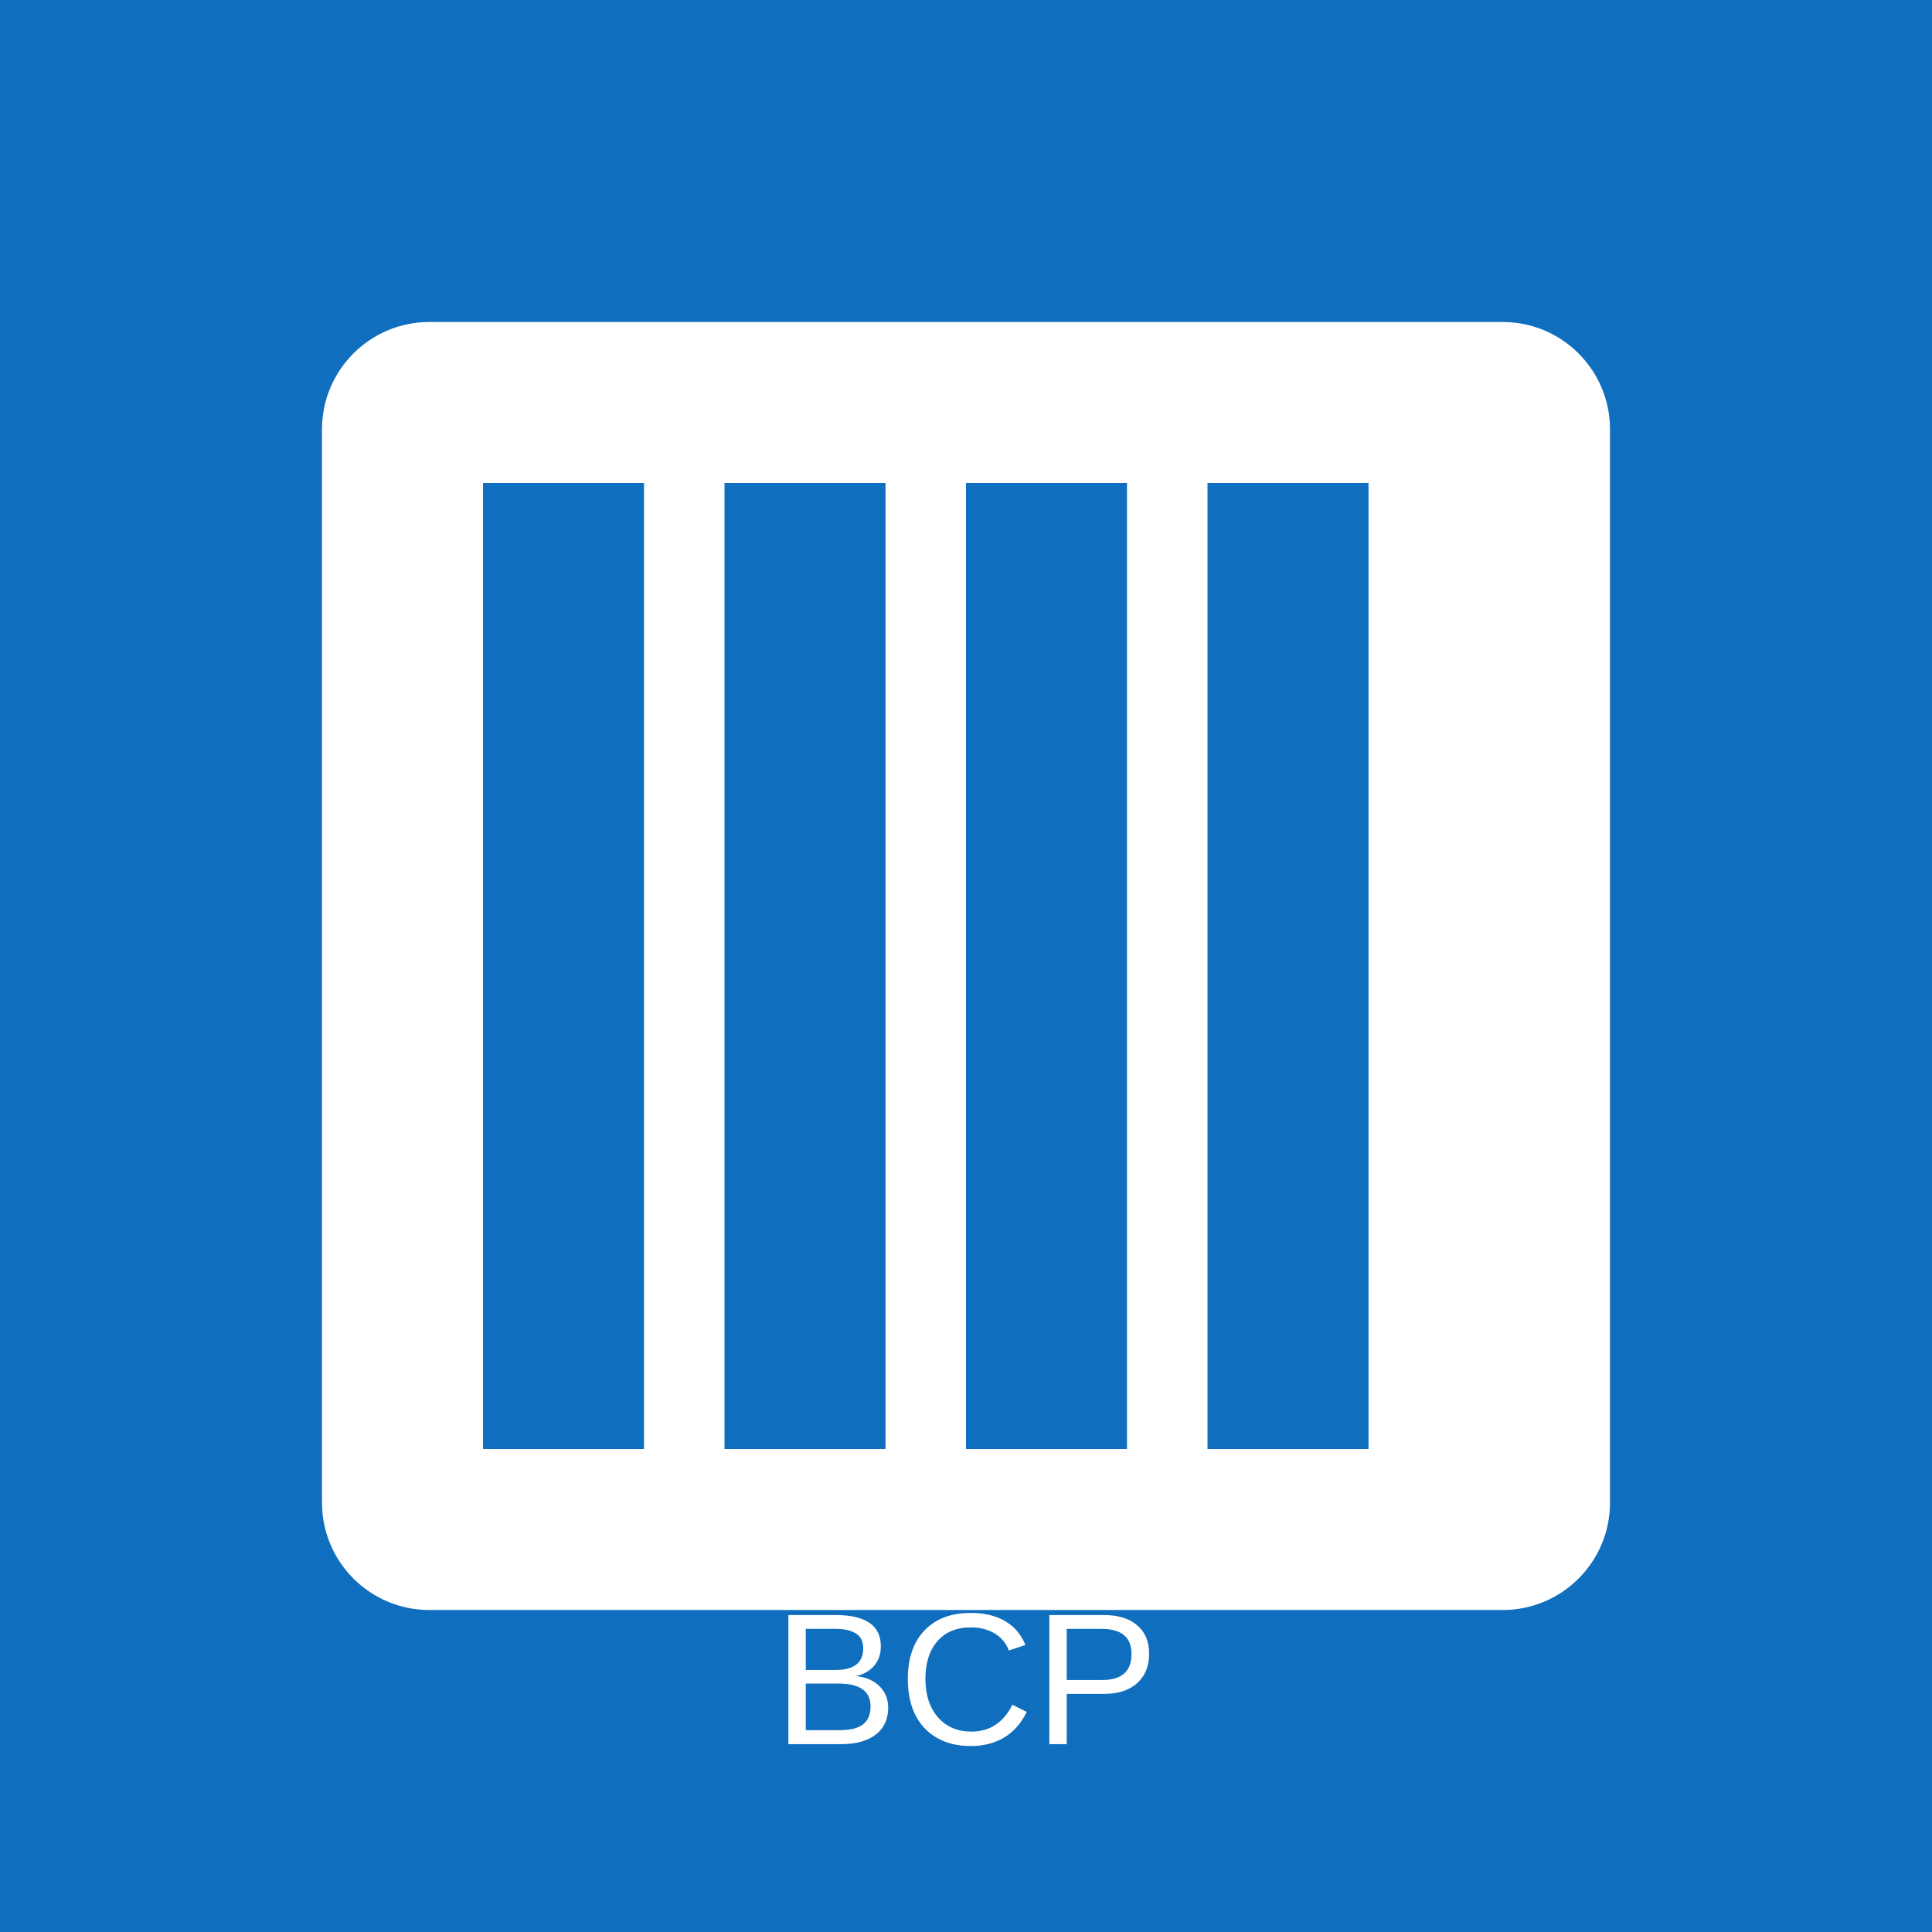
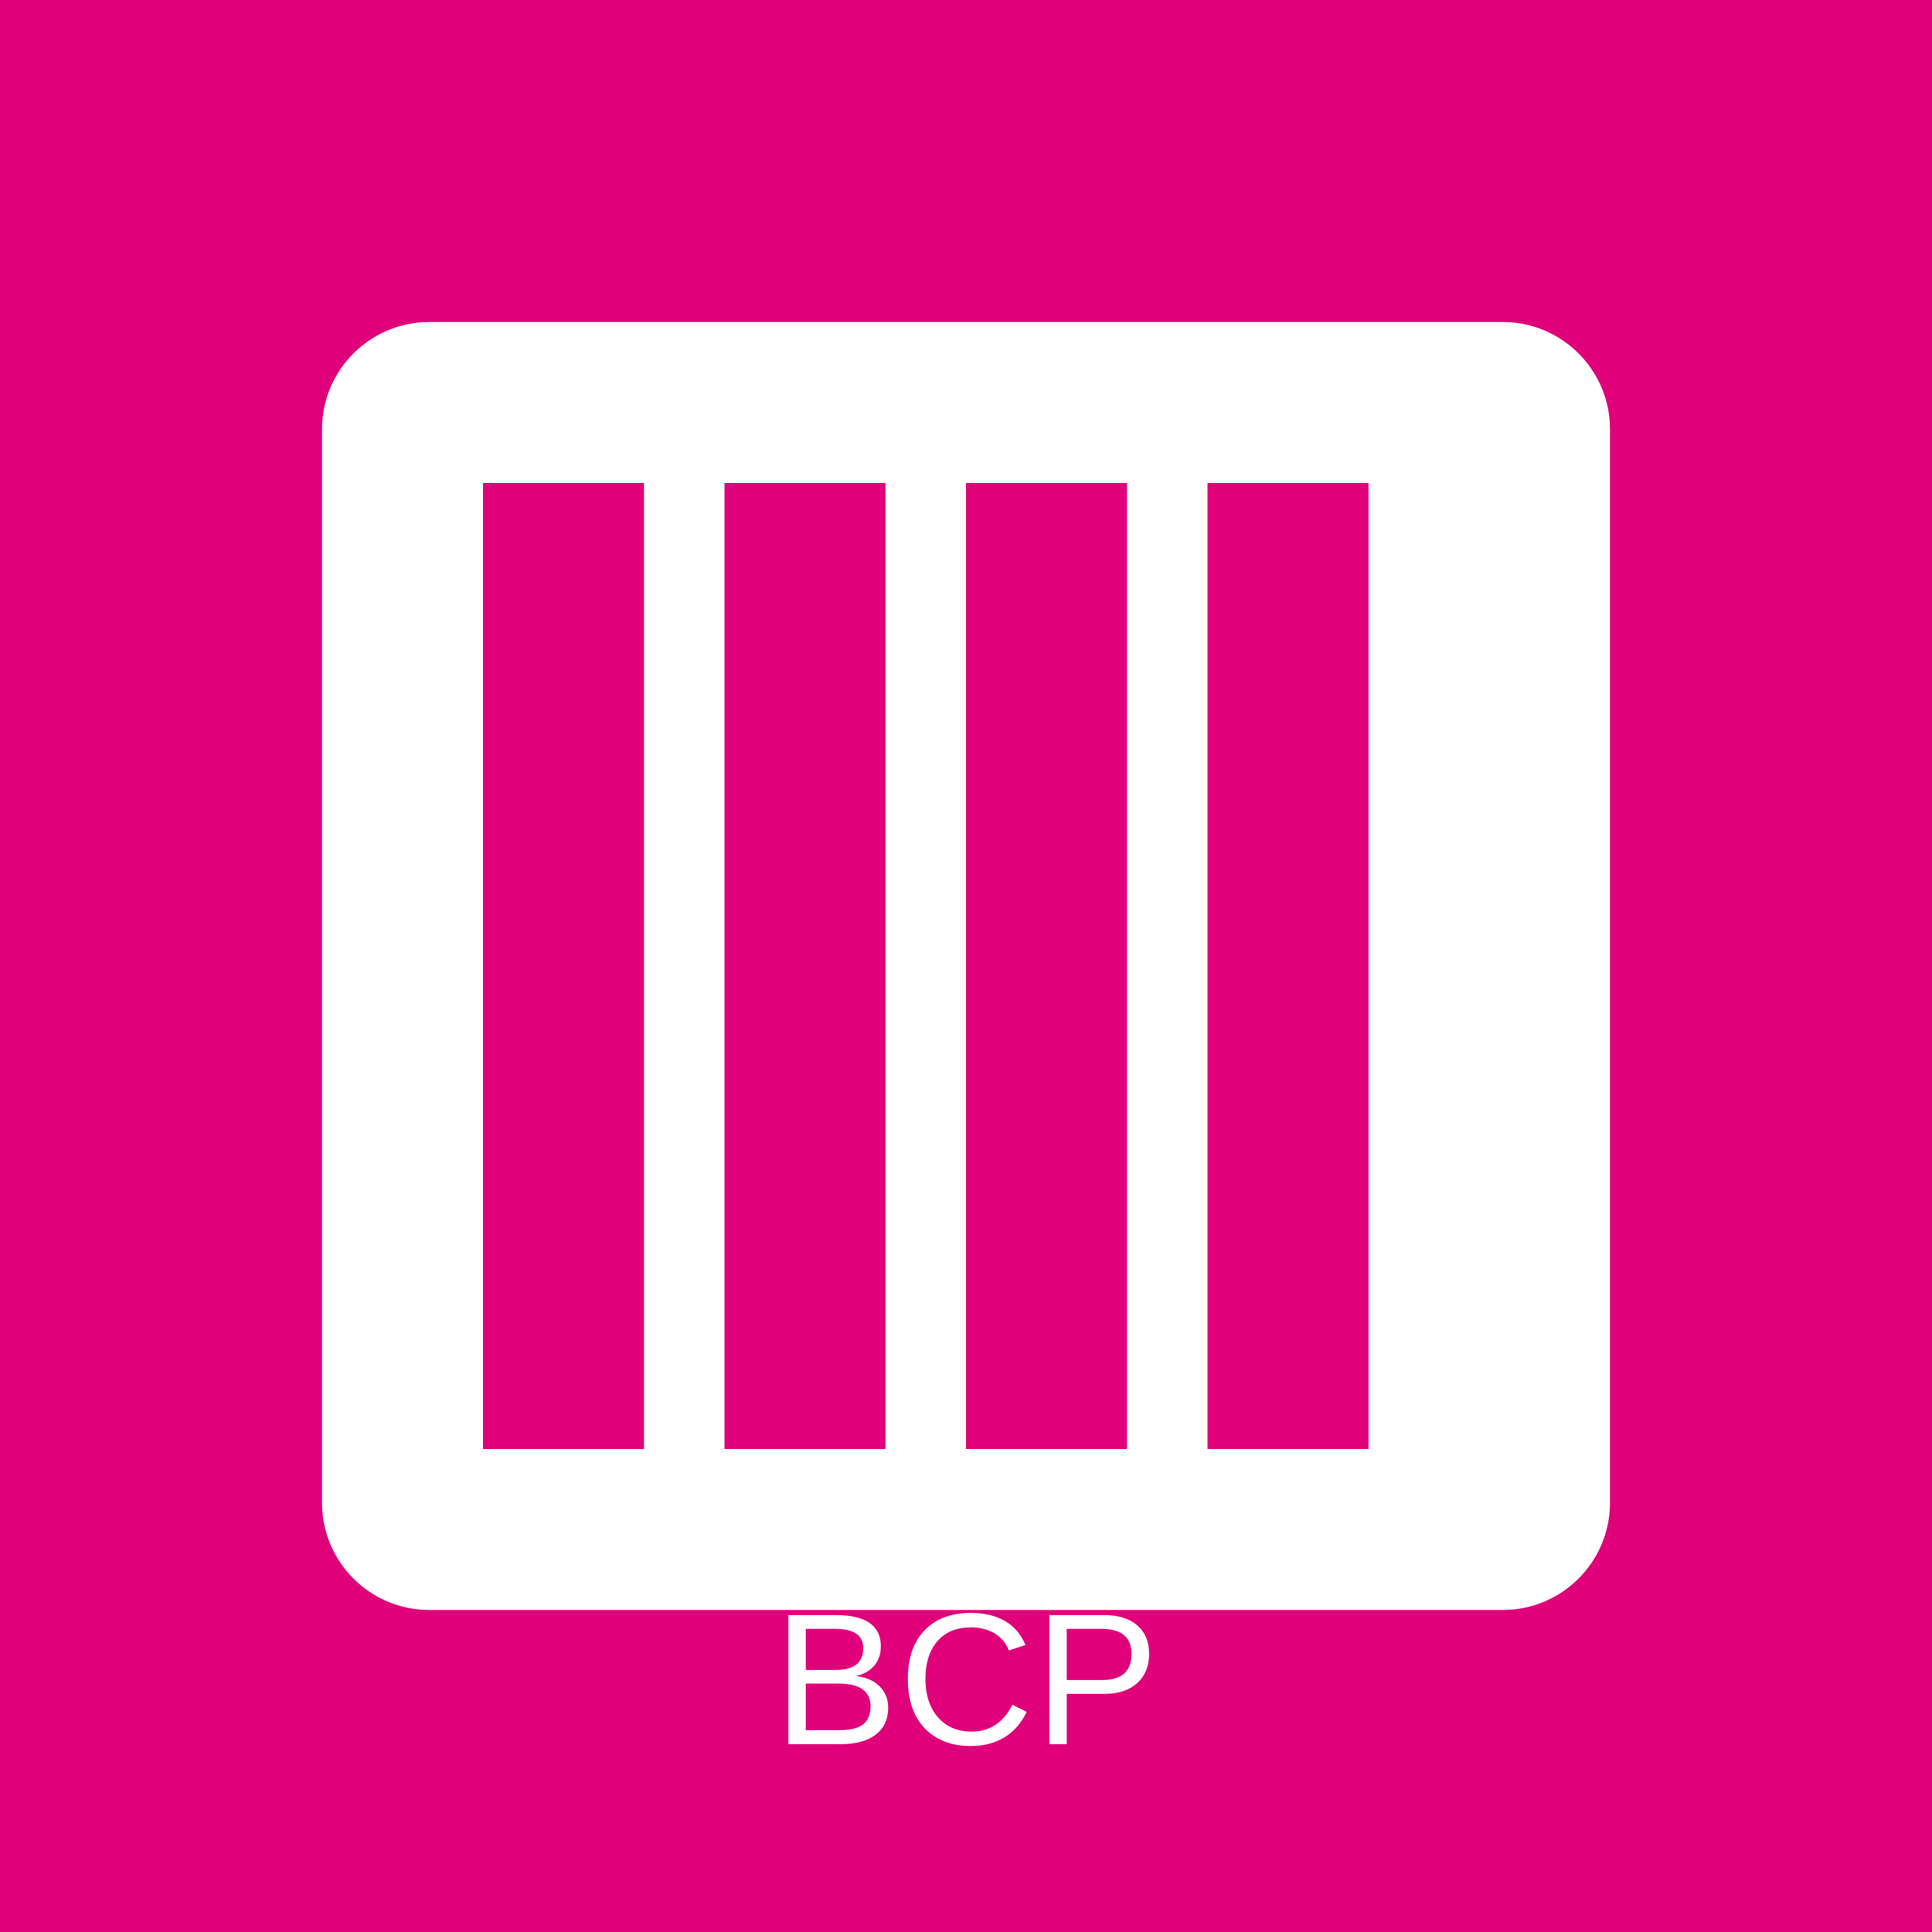
<svg xmlns="http://www.w3.org/2000/svg" width="144" height="144" viewBox="0 0 144 144">
-   <rect width="144" height="144" fill="#106EBE" />
+   <rect width="144" height="144" fill="#E0007A" />
  <rect x="24" y="24" width="96" height="96" fill="white" rx="8" />
-   <rect x="36" y="36" width="12" height="72" fill="#106EBE" />
-   <rect x="54" y="36" width="12" height="72" fill="#106EBE" />
-   <rect x="72" y="36" width="12" height="72" fill="#106EBE" />
-   <rect x="90" y="36" width="12" height="72" fill="#106EBE" />
+   <rect x="36" y="36" width="12" height="72" fill="#E0007A" />
+   <rect x="54" y="36" width="12" height="72" fill="#E0007A" />
+   <rect x="72" y="36" width="12" height="72" fill="#E0007A" />
+   <rect x="90" y="36" width="12" height="72" fill="#E0007A" />
  <text x="72" y="130" text-anchor="middle" fill="white" font-family="Arial" font-size="14">BCP</text>
</svg>
